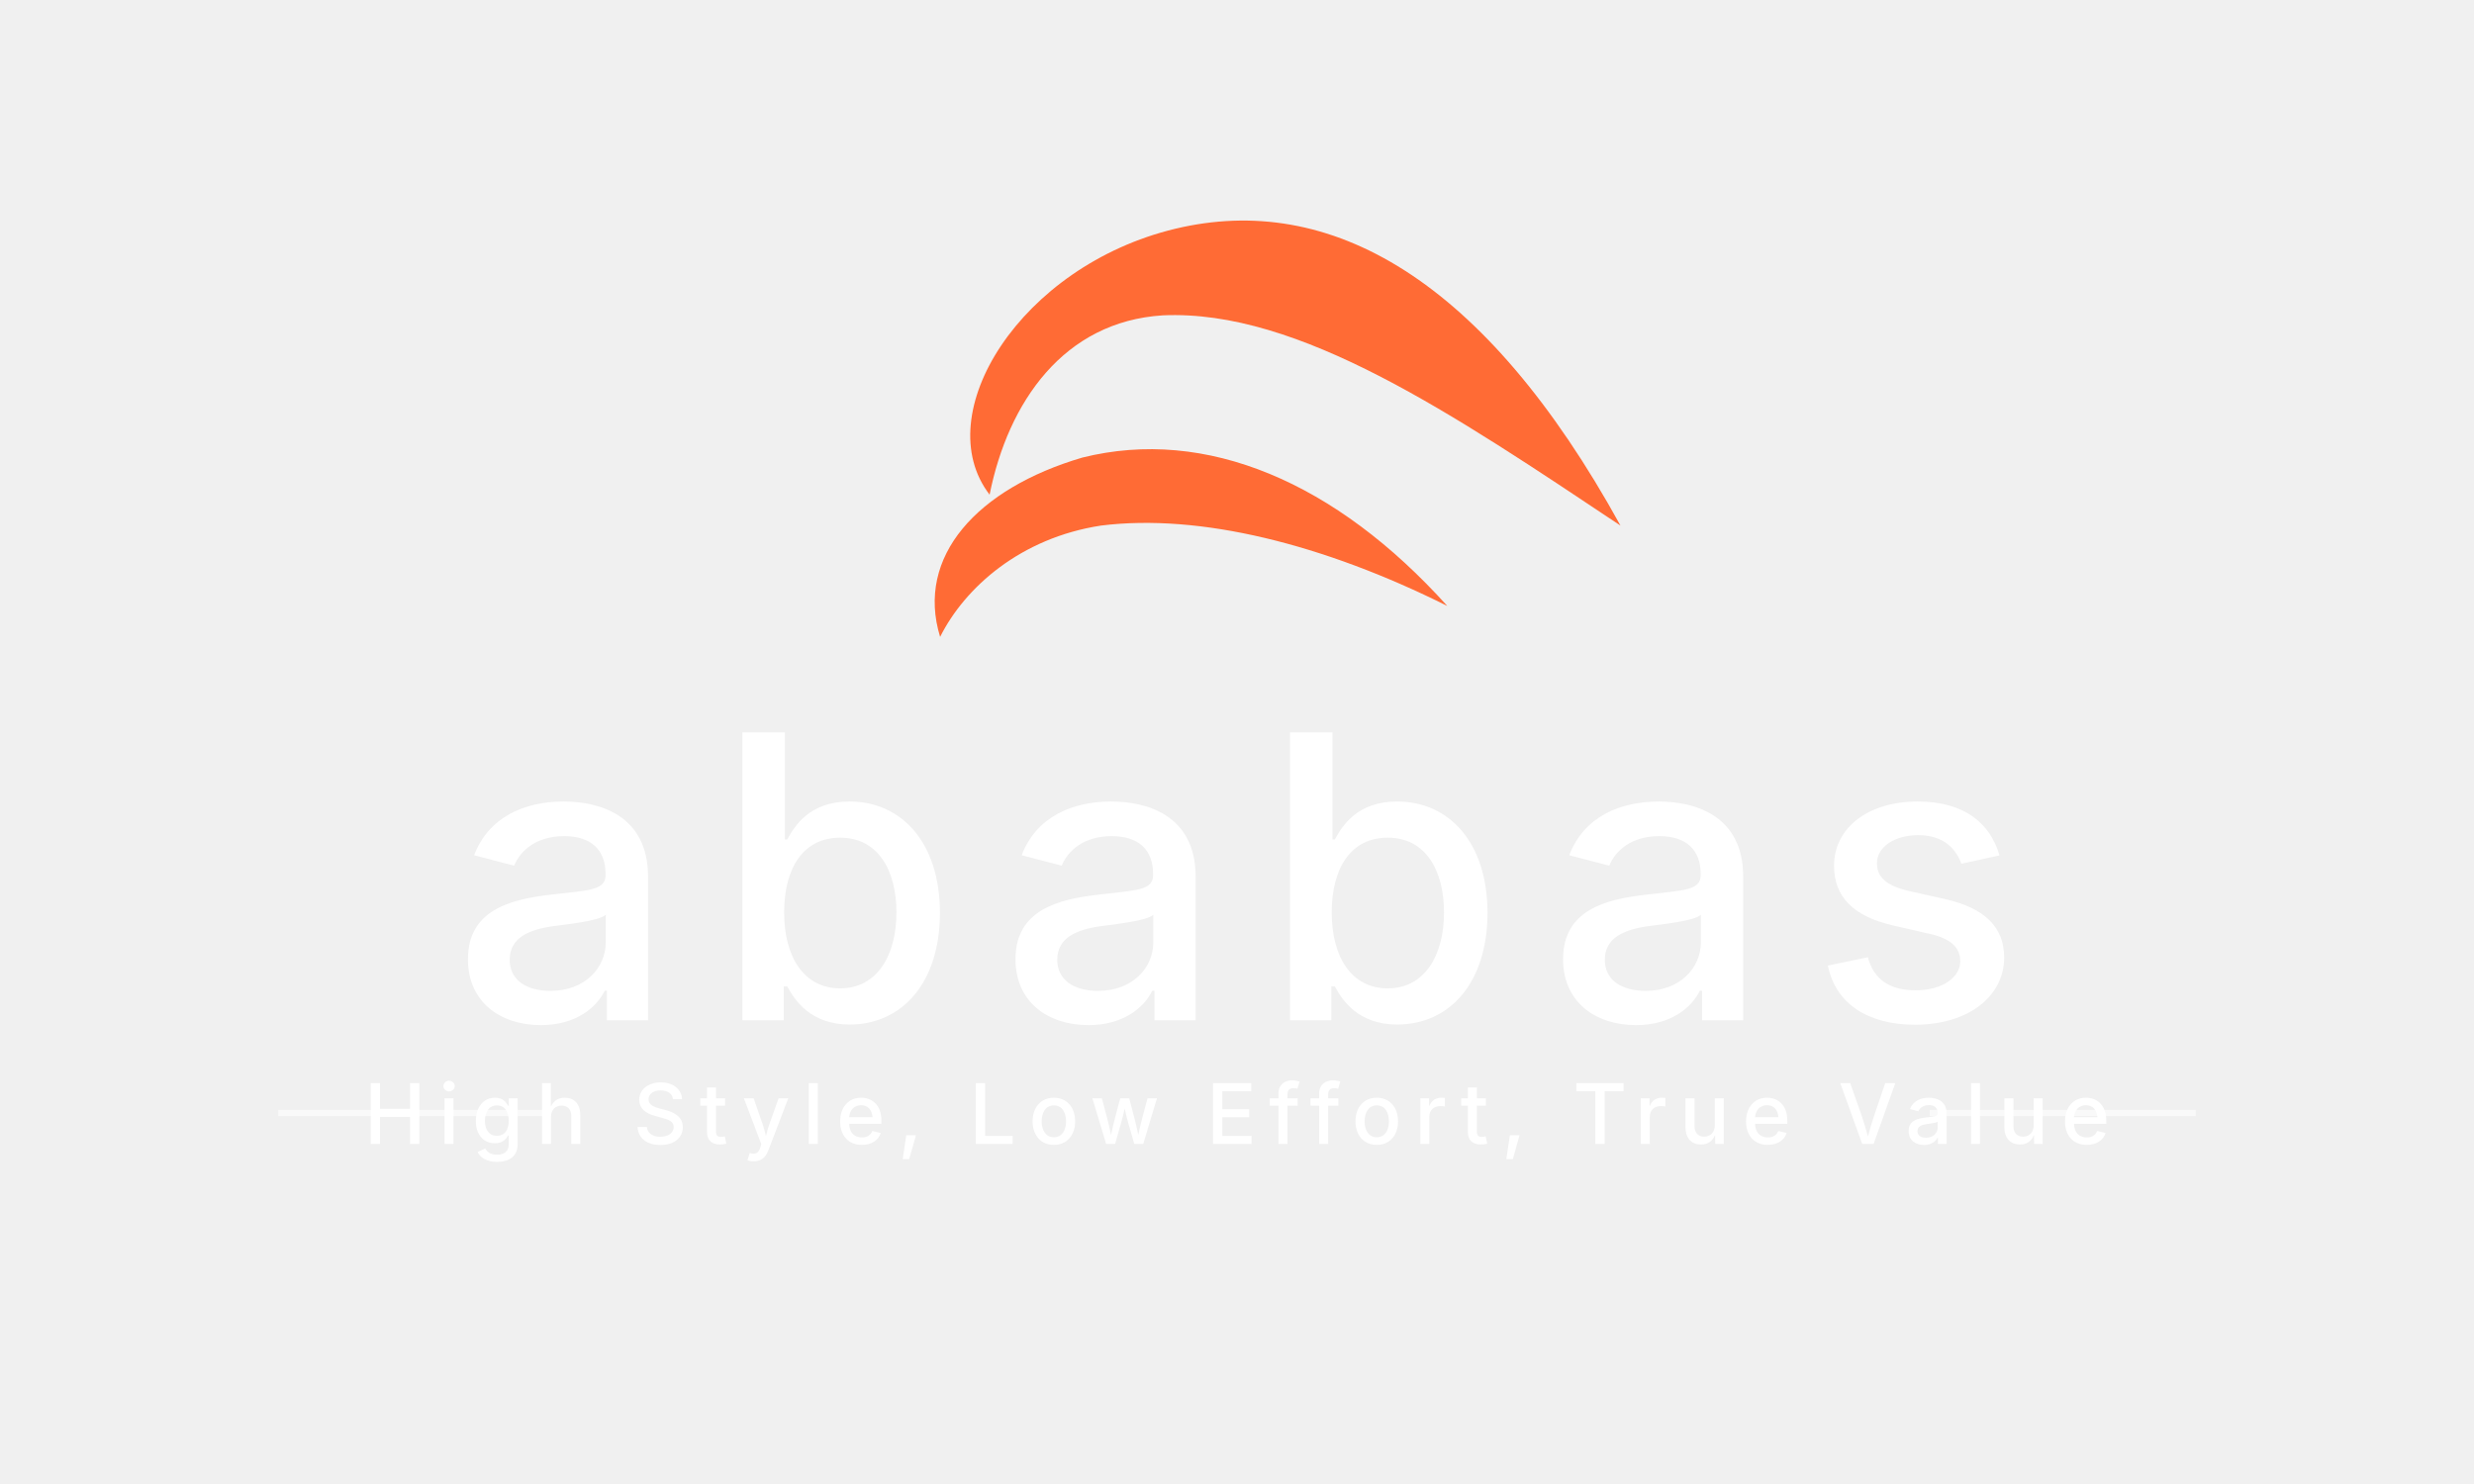
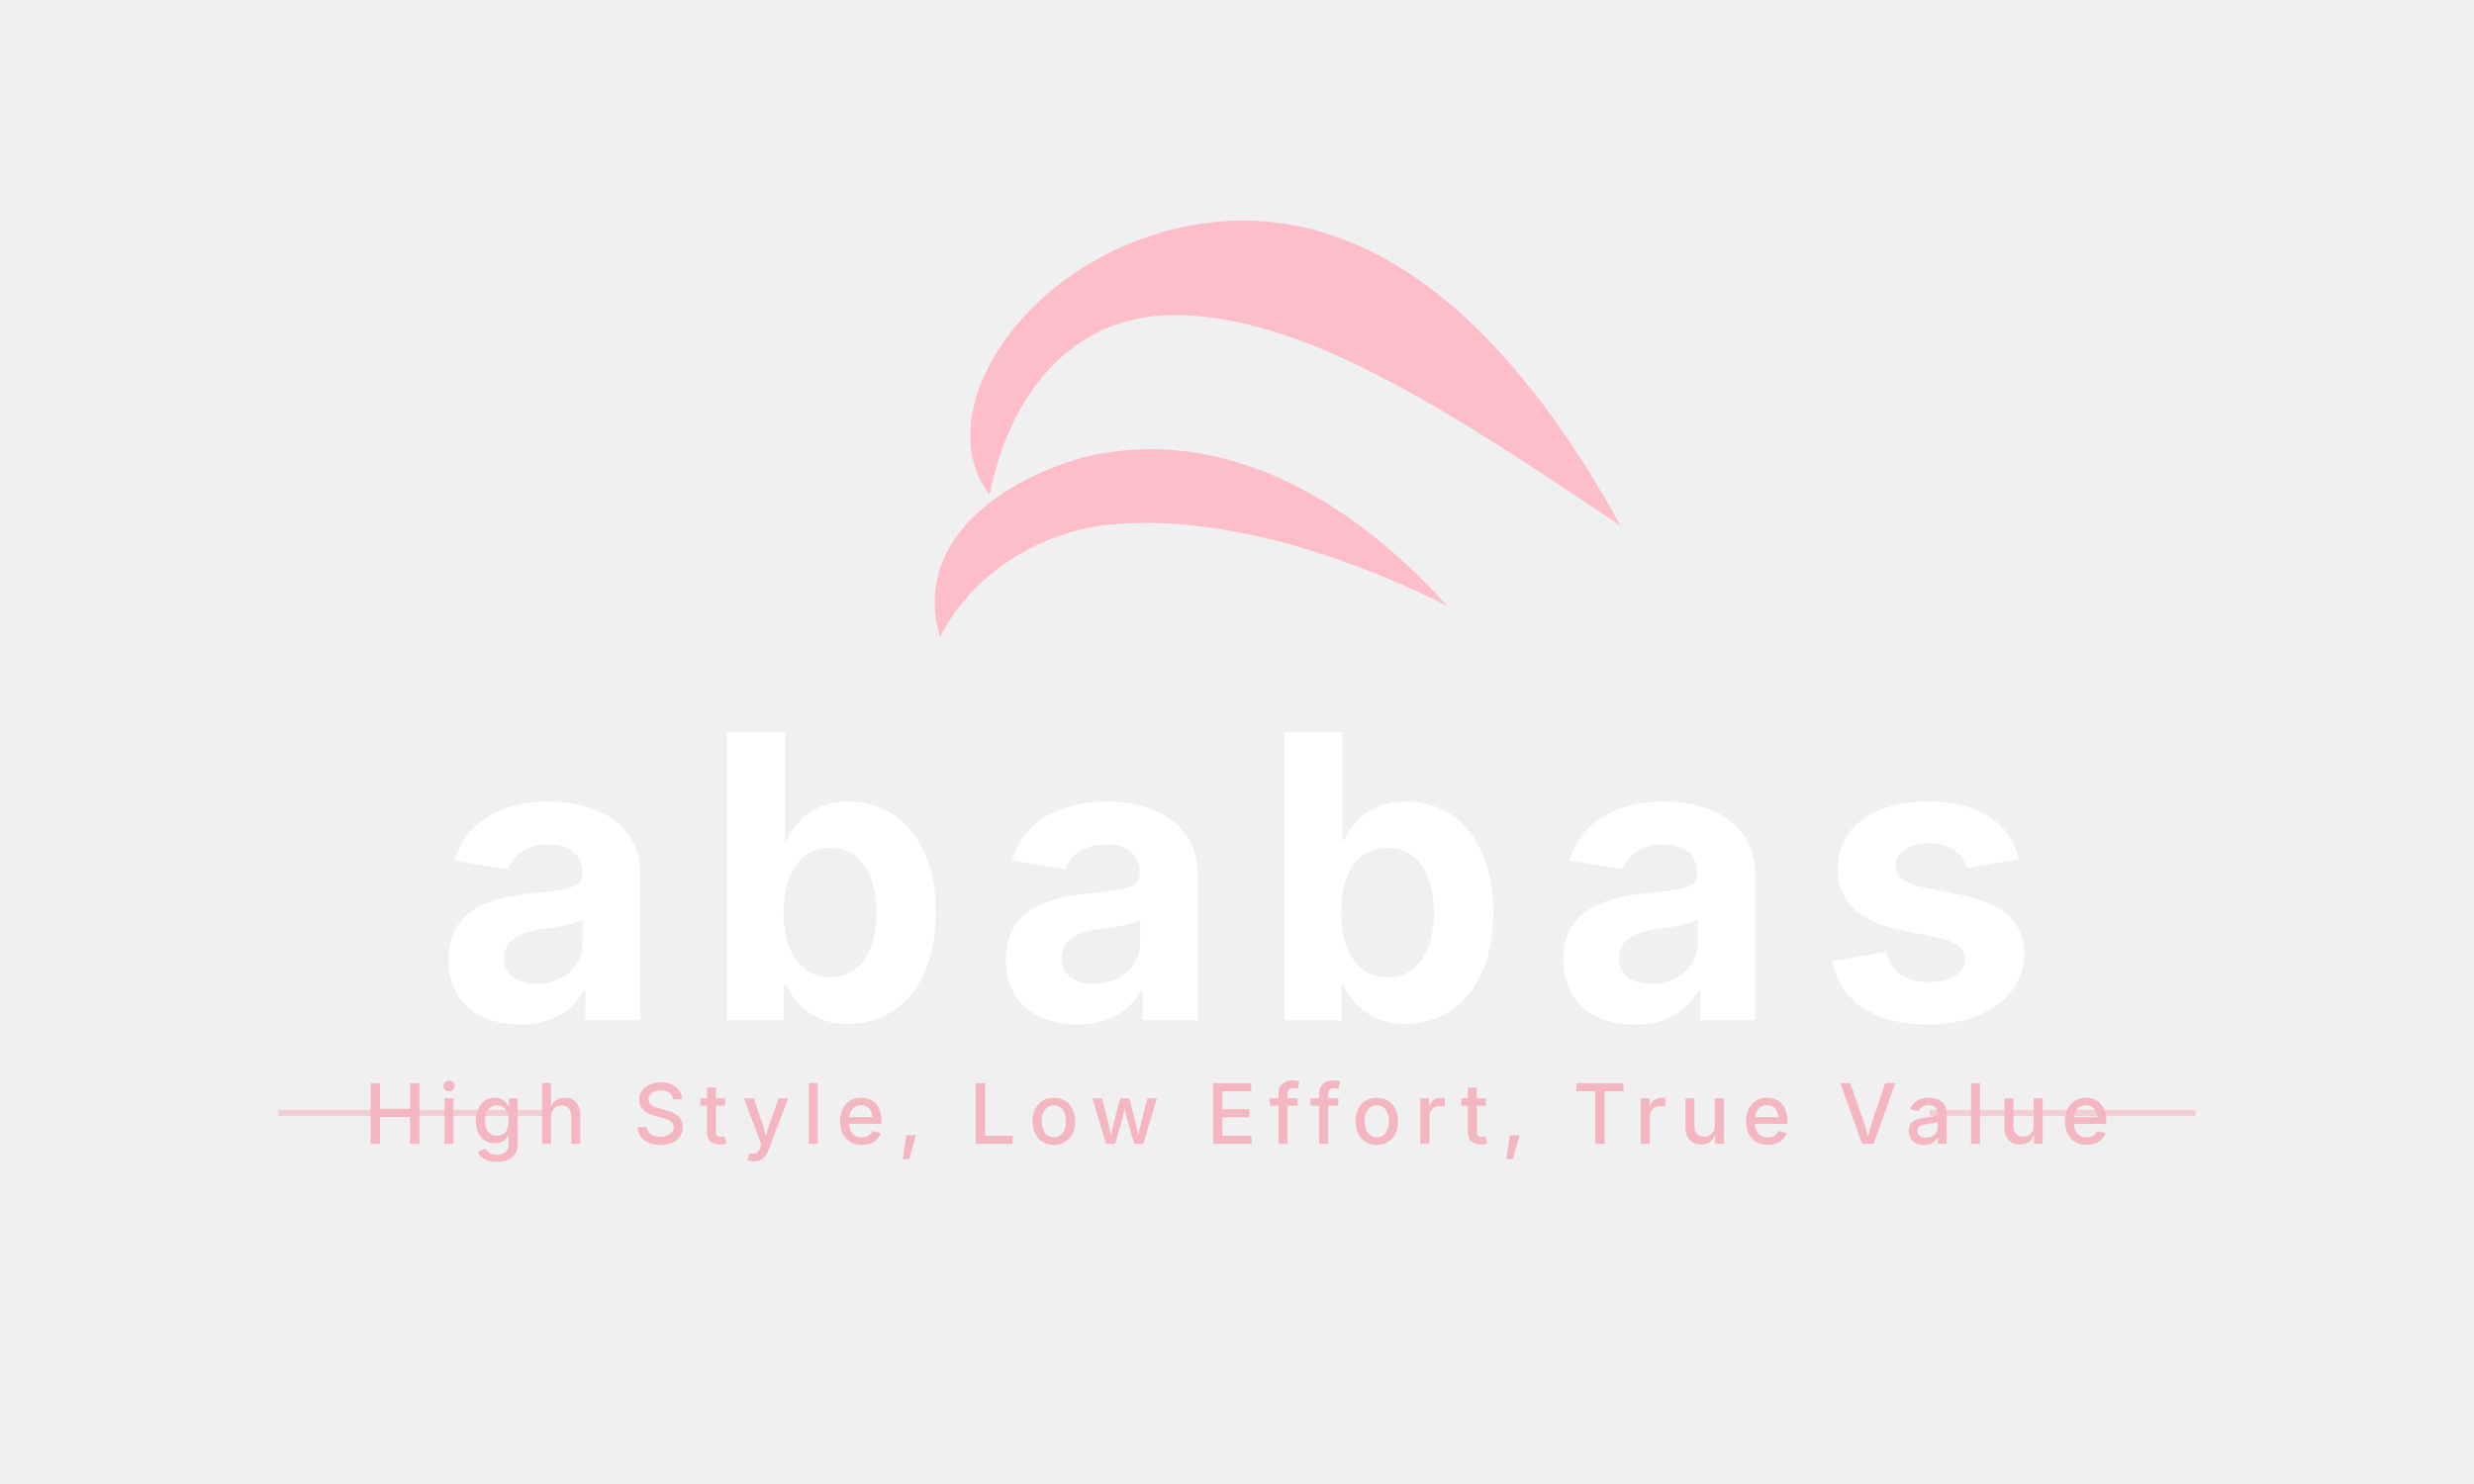
<svg xmlns="http://www.w3.org/2000/svg" viewBox="0 0 400 240" width="100%" height="100%">
  <defs>
    <style>
-       .logo-text-white { font-family: 'Quicksand', 'Montserrat', -apple-system, sans-serif; font-size: 64px; font-weight: 500; fill: #FFFFFF; letter-spacing: 6px; }
-       .tagline-text-white { font-family: 'Montserrat', -apple-system, sans-serif; font-size: 13.5px; font-weight: 500; fill: #FFFFFF; letter-spacing: 2px; }
+       .logo-text-white { font-family: 'Quicksand', 'Montserrat', -apple-system, sans-serif; font-size: 64px; font-weight: 700; fill: #FFFFFF; letter-spacing: 6px; }
+       .tagline-text-white { font-family: 'Montserrat', -apple-system, sans-serif; font-size: 13.5px; font-weight: 500; fill: #F4B6C1; letter-spacing: 2px; }
    </style>
  </defs>
-   <g fill="#FF6B35" transform="translate(0, -5)">
+   <g fill="#FDBEC9" transform="translate(0, -5)">
    <path d="M 160 85 C 150 72 165 48 190 42 C 215 36 240 50 262 90 C 235 72 210 55 188 56 C 172 57 163 70 160 85 Z" />
    <path d="M 152 108 C 148 95 158 84 175 79 C 195 74 216 83 234 103 C 214 93 194 88 178 90 C 165 92 156 100 152 108 Z" />
  </g>
  <text x="200" y="165" text-anchor="middle" class="logo-text-white">ababas</text>
  <g transform="translate(0, 185)">
-     <line x1="45" y1="-5" x2="88" y2="-5" stroke="#FFFFFF" stroke-width="1" opacity="0.6" />
+     <line x1="45" y1="-5" x2="88" y2="-5" stroke="#F4B6C1" stroke-width="1" opacity="0.6" />
    <text x="200" y="0" text-anchor="middle" class="tagline-text-white">High Style, Low Effort, True Value</text>
-     <line x1="312" y1="-5" x2="355" y2="-5" stroke="#FFFFFF" stroke-width="1" opacity="0.6" />
+     <line x1="312" y1="-5" x2="355" y2="-5" stroke="#F4B6C1" stroke-width="1" opacity="0.6" />
  </g>
</svg>
